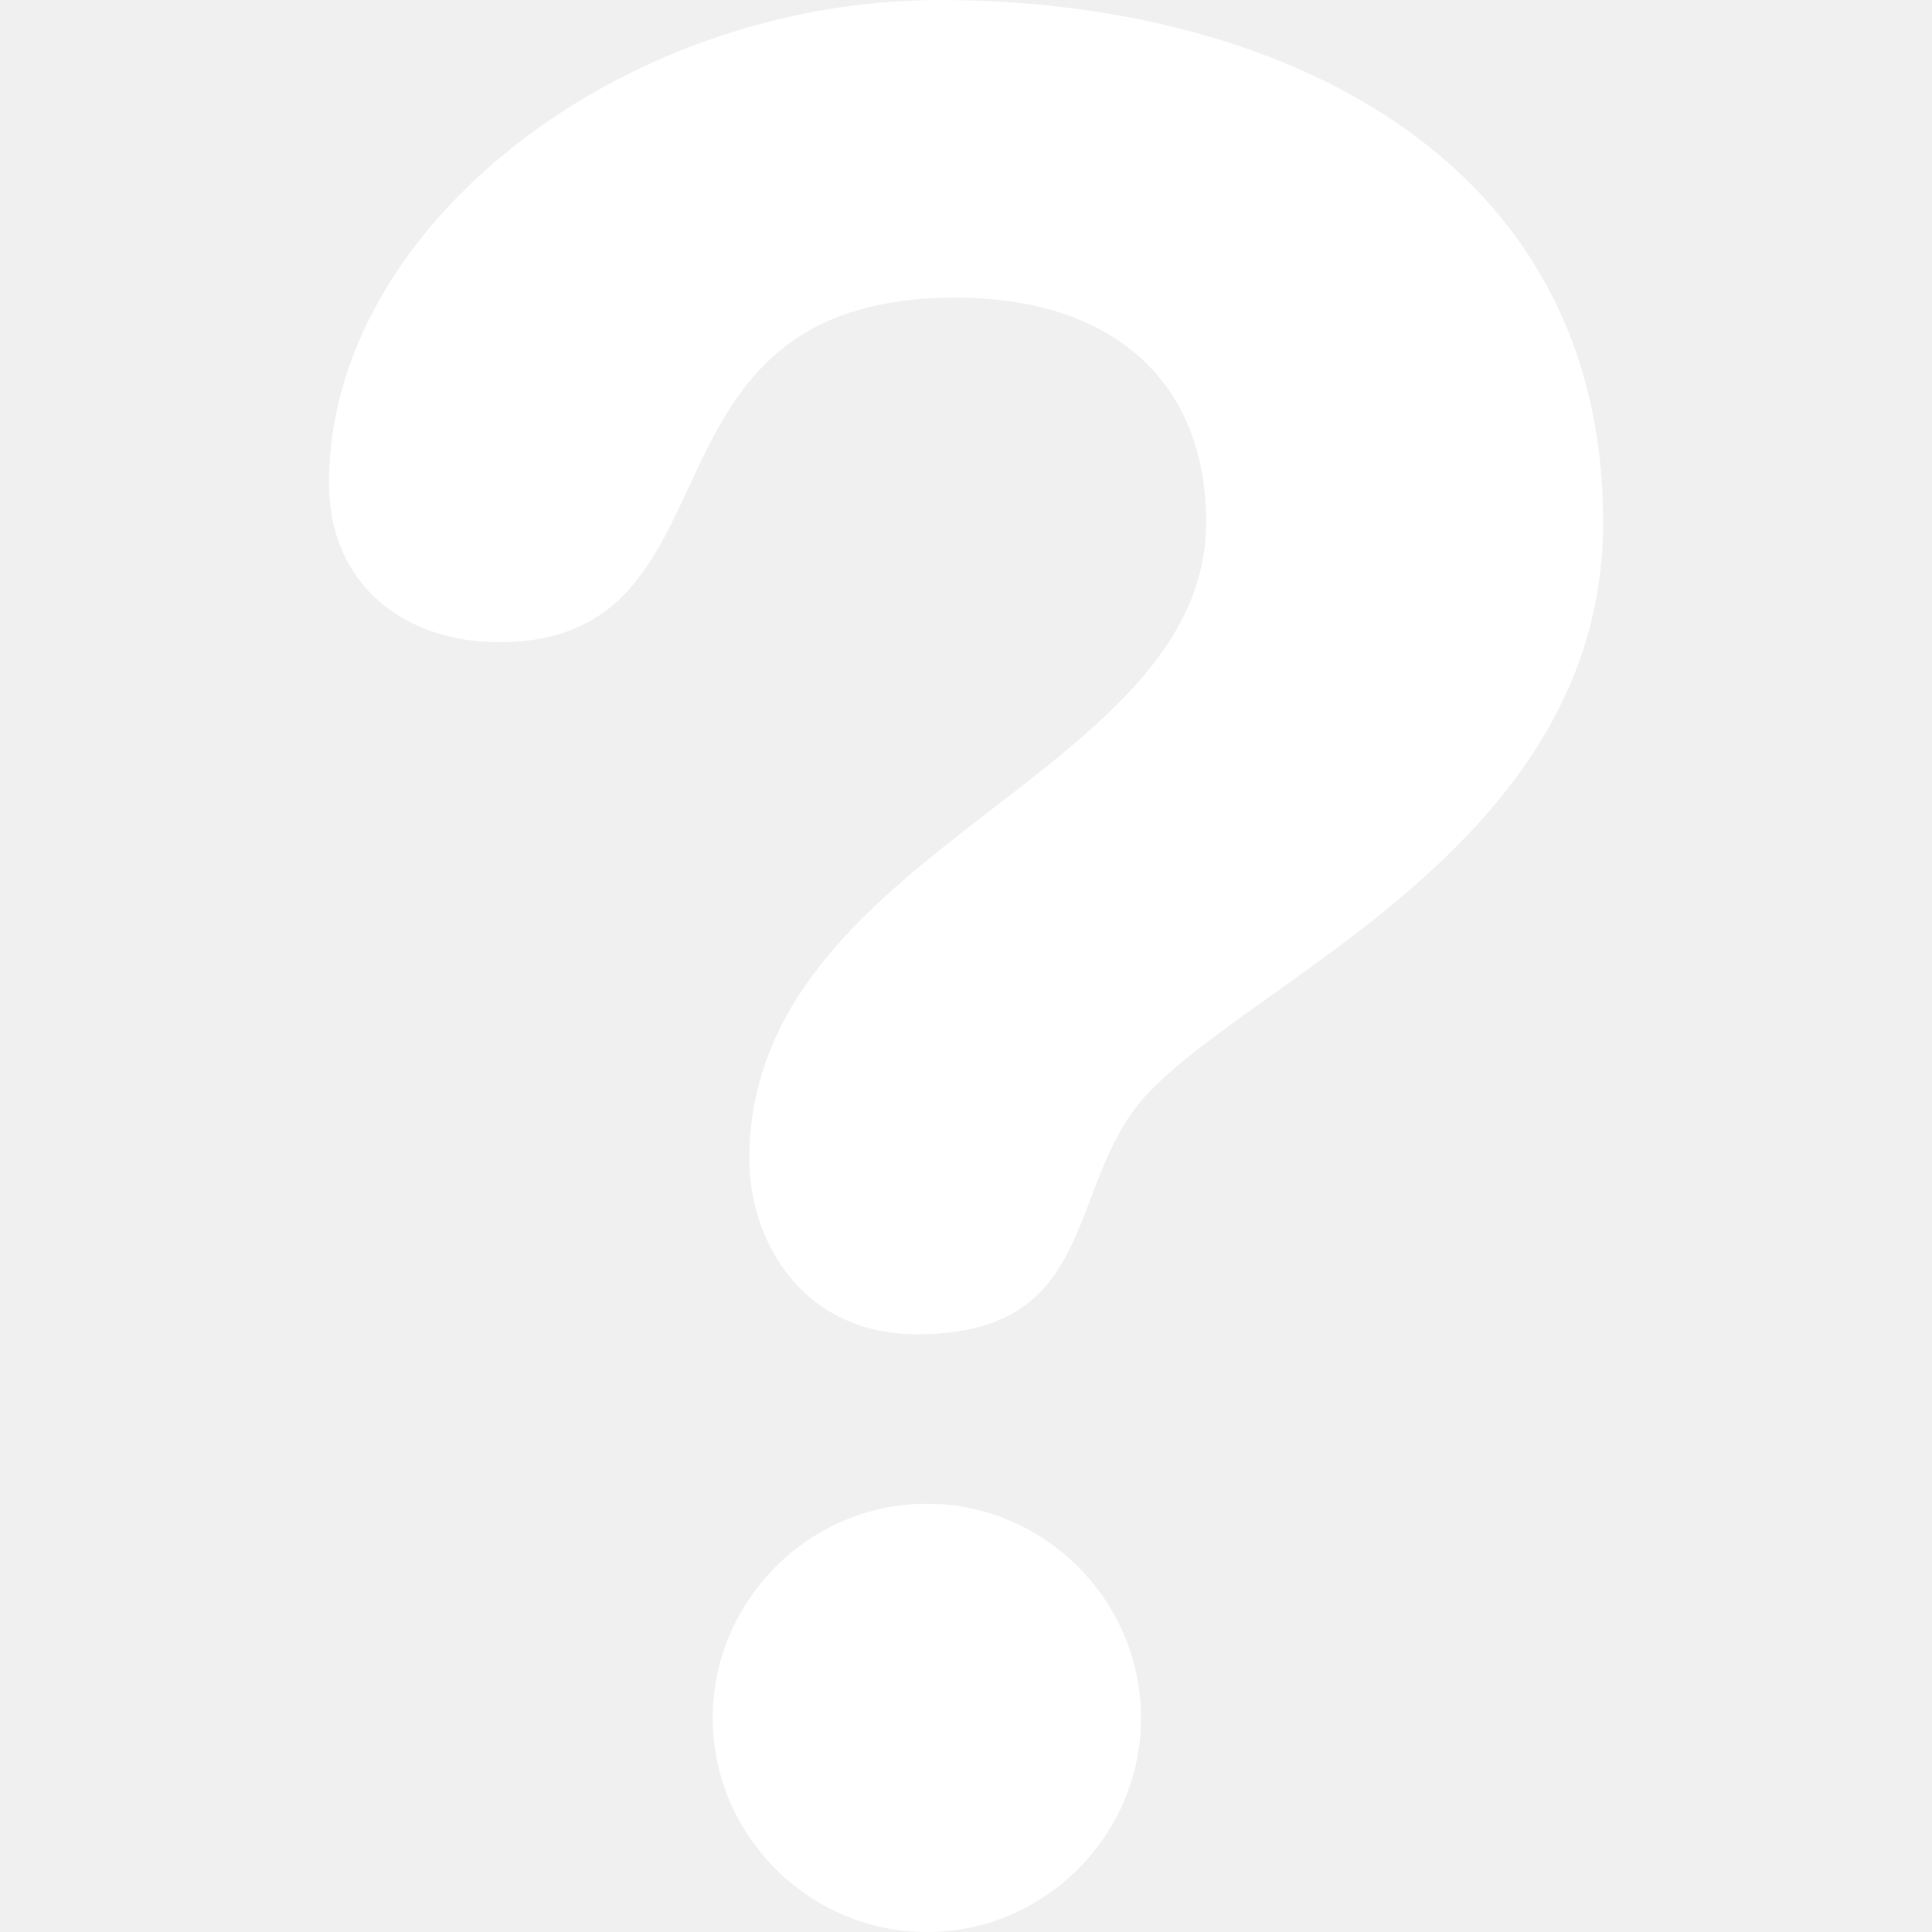
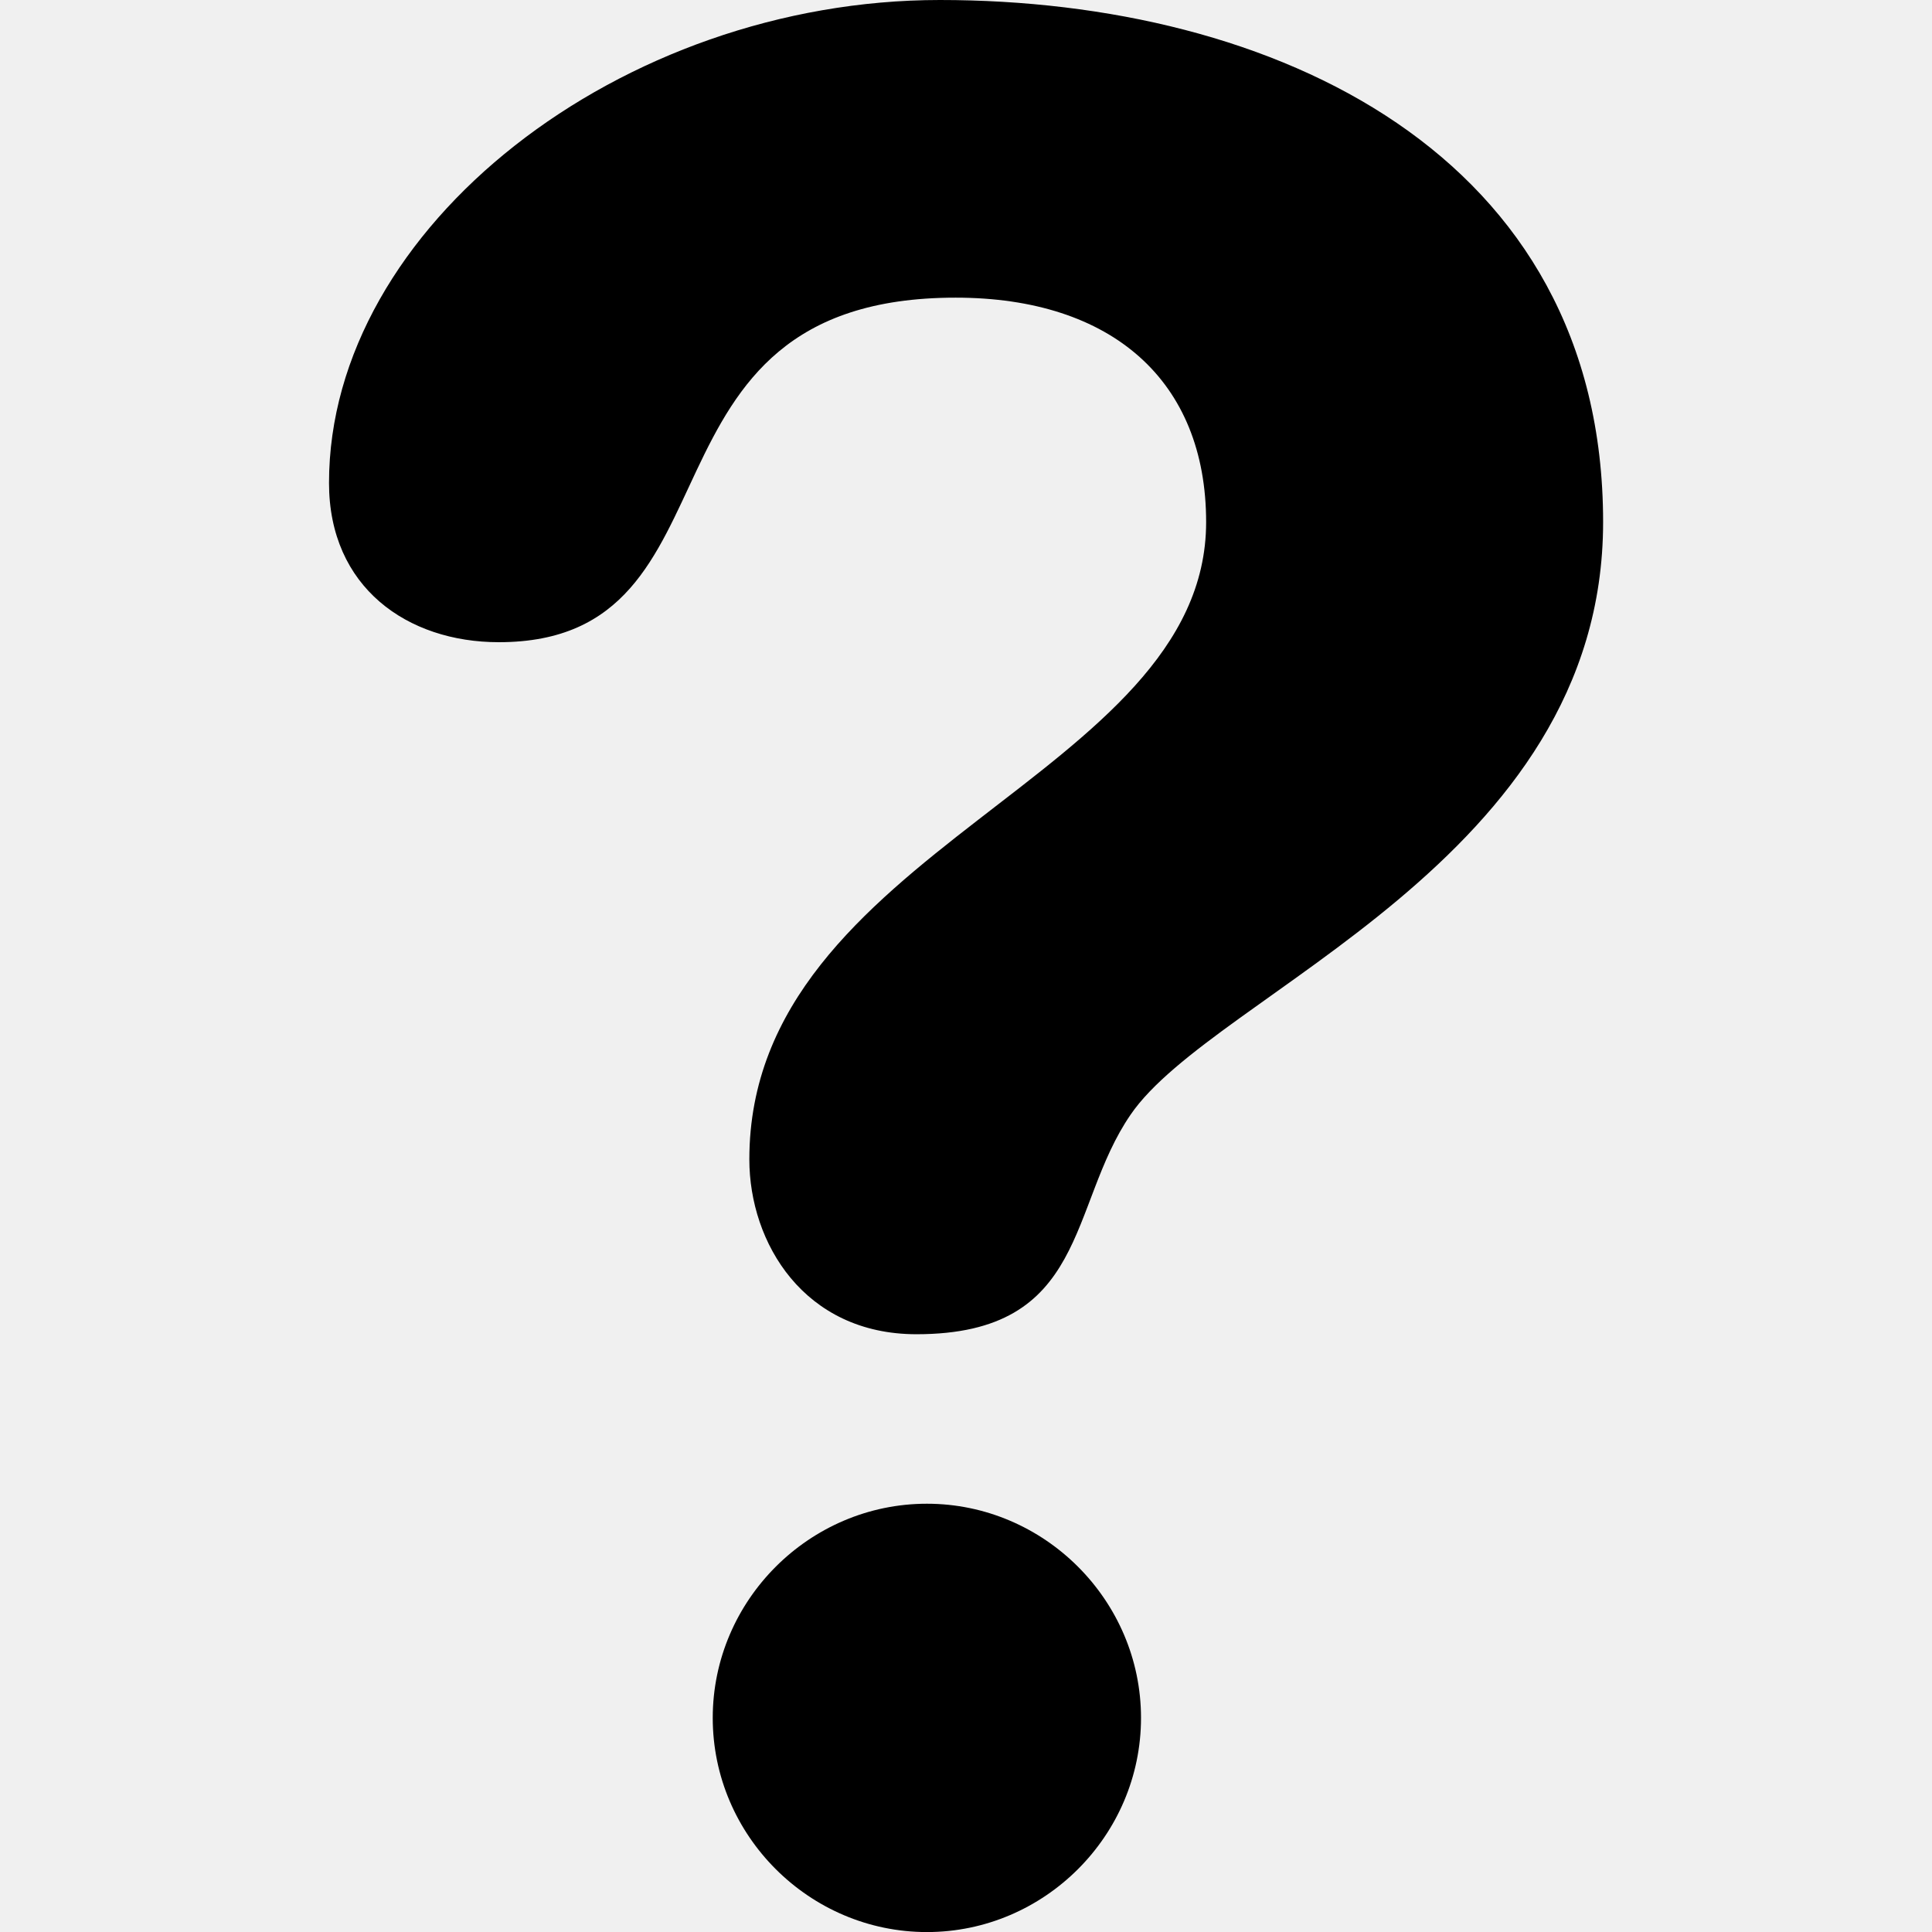
<svg xmlns="http://www.w3.org/2000/svg" version="1.1" id="Capa_1" x="0px" y="0px" viewBox="0 0 31.357 31.357" style="enable-background:new 0 0 31.357 31.357;" xml:space="preserve">
  <g>
-     <path d="M15.255,0c5.424,0,10.764,2.498,10.764,8.473c0,5.51-6.314,7.629-7.67,9.62c-1.018,1.481-0.678,3.562-3.475,3.562   c-1.822,0-2.712-1.482-2.712-2.838c0-5.046,7.414-6.188,7.414-10.343c0-2.287-1.522-3.643-4.066-3.643   c-5.424,0-3.306,5.592-7.414,5.592c-1.483,0-2.756-0.89-2.756-2.584C5.339,3.683,10.084,0,15.255,0z M15.044,24.406   c1.904,0,3.475,1.566,3.475,3.476c0,1.91-1.568,3.476-3.475,3.476c-1.907,0-3.476-1.564-3.476-3.476   C11.568,25.973,13.137,24.406,15.044,24.406z" fill="#FFFFFF" />
+     <path d="M15.255,0c5.424,0,10.764,2.498,10.764,8.473c0,5.51-6.314,7.629-7.67,9.62c-1.018,1.481-0.678,3.562-3.475,3.562   c-1.822,0-2.712-1.482-2.712-2.838c0-5.046,7.414-6.188,7.414-10.343c0-2.287-1.522-3.643-4.066-3.643   c-5.424,0-3.306,5.592-7.414,5.592c-1.483,0-2.756-0.89-2.756-2.584C5.339,3.683,10.084,0,15.255,0z M15.044,24.406   c1.904,0,3.475,1.566,3.475,3.476c0,1.91-1.568,3.476-3.475,3.476c-1.907,0-3.476-1.564-3.476-3.476   C11.568,25.973,13.137,24.406,15.044,24.406z" />
  </g>
  <g>
</g>
  <g>
</g>
  <g>
</g>
  <g>
</g>
  <g>
</g>
  <g>
</g>
  <g>
</g>
  <g>
</g>
  <g>
</g>
  <g>
</g>
  <g>
</g>
  <g>
</g>
  <g>
</g>
  <g>
</g>
  <g>
</g>
</svg>
